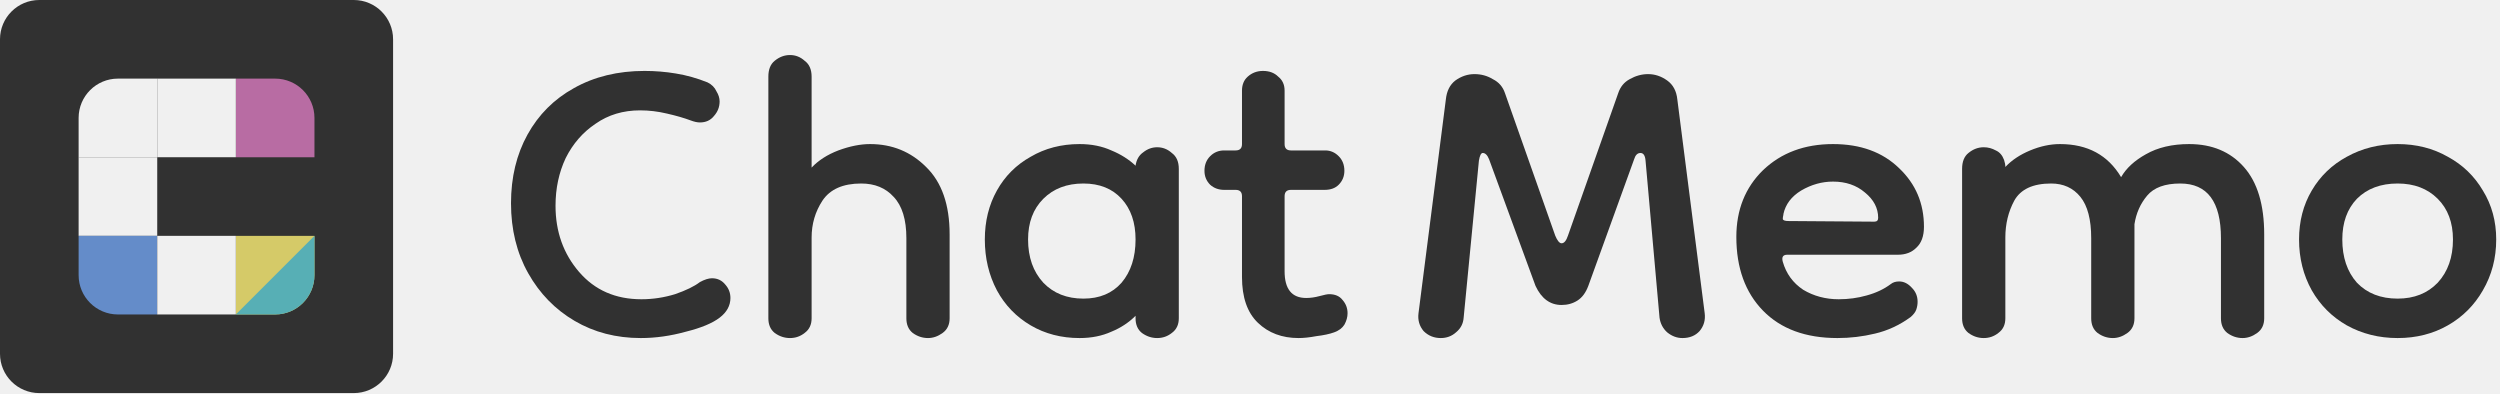
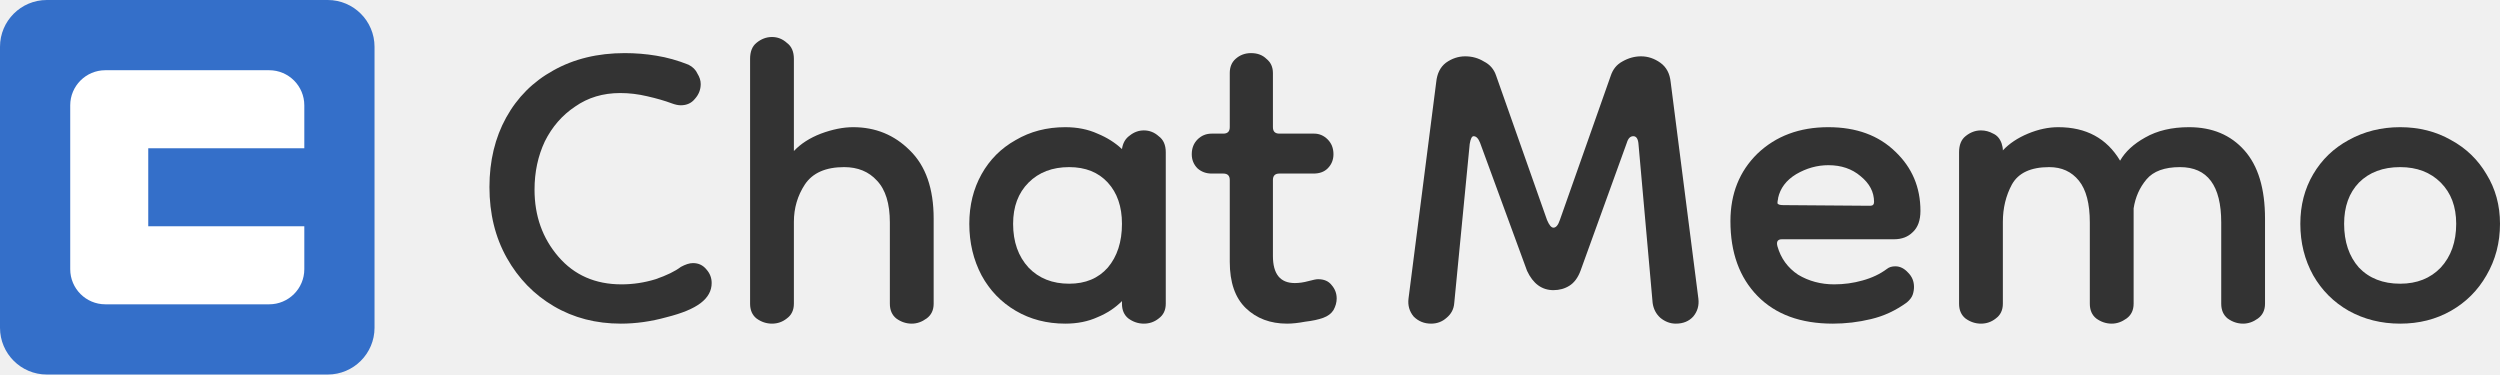
- <svg xmlns="http://www.w3.org/2000/svg" width="318" height="50" viewBox="0 0 318 50" fill="none">
-   <path d="M91.535 40.411C90.618 41.112 89.189 41.706 87.247 42.191C85.306 42.73 83.391 43 81.503 43C78.375 43 75.571 42.272 73.09 40.816C70.609 39.36 68.64 37.337 67.184 34.748C65.728 32.16 65 29.193 65 25.849C65 22.56 65.701 19.647 67.103 17.112C68.506 14.578 70.474 12.609 73.009 11.207C75.598 9.751 78.591 9.022 81.989 9.022C83.337 9.022 84.658 9.13 85.953 9.346C87.301 9.562 88.649 9.939 89.998 10.479C90.537 10.748 90.915 11.126 91.13 11.611C91.4 12.043 91.535 12.474 91.535 12.906C91.535 13.607 91.292 14.227 90.807 14.766C90.375 15.306 89.782 15.575 89.027 15.575C88.703 15.575 88.326 15.494 87.894 15.333C87.031 15.009 86.007 14.712 84.82 14.443C83.688 14.173 82.555 14.038 81.422 14.038C79.265 14.038 77.377 14.604 75.76 15.737C74.142 16.816 72.874 18.272 71.957 20.106C71.094 21.939 70.663 23.962 70.663 26.173C70.663 29.463 71.661 32.267 73.656 34.587C75.652 36.906 78.294 38.065 81.584 38.065C83.04 38.065 84.47 37.849 85.872 37.418C87.274 36.933 88.326 36.42 89.027 35.881C89.62 35.557 90.133 35.395 90.564 35.395C91.265 35.395 91.832 35.665 92.263 36.205C92.694 36.69 92.91 37.256 92.91 37.903C92.91 38.874 92.452 39.71 91.535 40.411Z" fill="#313131" />
-   <path d="M100.486 43C99.785 43 99.138 42.784 98.545 42.353C98.005 41.921 97.736 41.301 97.736 40.492V9.751C97.736 8.834 98.005 8.16 98.545 7.728C99.138 7.243 99.785 7 100.486 7C101.187 7 101.808 7.243 102.347 7.728C102.94 8.16 103.237 8.834 103.237 9.751V21.319C104.1 20.402 105.232 19.674 106.634 19.135C108.091 18.596 109.439 18.326 110.679 18.326C113.484 18.326 115.857 19.297 117.799 21.238C119.794 23.18 120.792 26.038 120.792 29.814V40.492C120.792 41.301 120.495 41.921 119.902 42.353C119.309 42.784 118.688 43 118.041 43C117.34 43 116.693 42.784 116.1 42.353C115.56 41.921 115.291 41.301 115.291 40.492V30.299C115.291 27.926 114.751 26.173 113.673 25.041C112.648 23.908 111.273 23.342 109.547 23.342C107.228 23.342 105.583 24.07 104.612 25.526C103.695 26.928 103.237 28.492 103.237 30.218V40.492C103.237 41.301 102.94 41.921 102.347 42.353C101.808 42.784 101.187 43 100.486 43Z" fill="#313131" />
-   <path d="M137.324 43C135.004 43 132.928 42.461 131.094 41.382C129.261 40.303 127.831 38.82 126.807 36.933C125.782 34.991 125.27 32.834 125.27 30.461C125.27 28.142 125.782 26.065 126.807 24.232C127.831 22.398 129.261 20.968 131.094 19.944C132.928 18.865 135.004 18.326 137.324 18.326C138.834 18.326 140.182 18.596 141.369 19.135C142.555 19.62 143.58 20.267 144.443 21.076C144.551 20.321 144.874 19.755 145.413 19.378C145.953 18.946 146.546 18.73 147.193 18.73C147.894 18.73 148.515 18.973 149.054 19.458C149.647 19.89 149.944 20.564 149.944 21.481V40.492C149.944 41.301 149.647 41.921 149.054 42.353C148.515 42.784 147.894 43 147.193 43C146.492 43 145.845 42.784 145.252 42.353C144.712 41.921 144.443 41.301 144.443 40.492V40.169C143.58 41.032 142.555 41.706 141.369 42.191C140.182 42.73 138.834 43 137.324 43ZM137.809 37.984C139.858 37.984 141.476 37.31 142.663 35.962C143.849 34.56 144.443 32.726 144.443 30.461C144.443 28.303 143.849 26.578 142.663 25.283C141.476 23.989 139.858 23.342 137.809 23.342C135.706 23.342 134.007 23.989 132.712 25.283C131.418 26.578 130.771 28.303 130.771 30.461C130.771 32.726 131.418 34.56 132.712 35.962C134.007 37.31 135.706 37.984 137.809 37.984Z" fill="#313131" />
-   <path d="M165.181 43C163.078 43 161.352 42.353 160.004 41.058C158.655 39.764 157.981 37.822 157.981 35.234V24.96C157.981 24.42 157.712 24.151 157.172 24.151H155.716C155.015 24.151 154.422 23.935 153.936 23.503C153.451 23.018 153.208 22.425 153.208 21.724C153.208 20.968 153.451 20.348 153.936 19.863C154.422 19.378 155.015 19.135 155.716 19.135H157.172C157.712 19.135 157.981 18.865 157.981 18.326V11.53C157.981 10.775 158.224 10.182 158.709 9.751C159.249 9.265 159.896 9.022 160.651 9.022C161.46 9.022 162.107 9.265 162.592 9.751C163.132 10.182 163.401 10.775 163.401 11.53V18.326C163.401 18.865 163.671 19.135 164.21 19.135H168.579C169.226 19.135 169.792 19.378 170.278 19.863C170.763 20.348 171.006 20.968 171.006 21.724C171.006 22.425 170.763 23.018 170.278 23.503C169.846 23.935 169.253 24.151 168.498 24.151H164.21C163.671 24.151 163.401 24.42 163.401 24.96V34.506C163.401 36.771 164.318 37.903 166.152 37.903C166.691 37.903 167.258 37.822 167.851 37.661C168.444 37.499 168.849 37.418 169.064 37.418C169.819 37.418 170.386 37.661 170.763 38.146C171.195 38.632 171.41 39.198 171.41 39.845C171.41 40.33 171.276 40.816 171.006 41.301C170.736 41.733 170.305 42.056 169.712 42.272C169.118 42.488 168.363 42.649 167.446 42.757C166.583 42.919 165.828 43 165.181 43Z" fill="#313131" />
-   <path d="M183.264 43C182.401 43 181.673 42.703 181.08 42.11C180.54 41.463 180.325 40.708 180.433 39.845L183.911 12.663C184.019 11.584 184.424 10.775 185.125 10.236C185.88 9.697 186.689 9.427 187.552 9.427C188.415 9.427 189.197 9.643 189.898 10.074C190.653 10.452 191.165 11.045 191.435 11.854L197.826 29.975C198.095 30.622 198.365 30.946 198.635 30.946C198.958 30.946 199.228 30.622 199.444 29.975L205.835 11.854C206.104 11.045 206.59 10.452 207.291 10.074C208.046 9.643 208.828 9.427 209.637 9.427C210.5 9.427 211.309 9.697 212.064 10.236C212.819 10.775 213.251 11.584 213.358 12.663L216.837 39.845C216.945 40.708 216.729 41.463 216.19 42.11C215.651 42.703 214.922 43 214.006 43C213.304 43 212.657 42.757 212.064 42.272C211.525 41.787 211.201 41.166 211.093 40.411L209.313 20.429C209.26 19.782 209.044 19.459 208.666 19.459C208.289 19.459 208.019 19.728 207.857 20.267L202.033 36.366C201.709 37.229 201.251 37.849 200.657 38.227C200.064 38.605 199.39 38.793 198.635 38.793C197.179 38.793 196.073 37.984 195.318 36.366L189.412 20.267C189.197 19.728 188.927 19.459 188.603 19.459C188.388 19.459 188.226 19.782 188.118 20.429L186.176 40.411C186.122 41.166 185.799 41.787 185.206 42.272C184.666 42.757 184.019 43 183.264 43Z" fill="#313131" />
-   <path d="M233.726 43C229.681 43 226.526 41.84 224.261 39.521C221.996 37.202 220.863 34.074 220.863 30.137C220.863 26.685 221.996 23.854 224.261 21.643C226.58 19.431 229.546 18.326 233.16 18.326C236.665 18.326 239.47 19.351 241.573 21.4C243.677 23.395 244.728 25.876 244.728 28.843C244.728 30.029 244.405 30.919 243.757 31.512C243.164 32.106 242.382 32.402 241.411 32.402H227.335C226.796 32.402 226.607 32.699 226.769 33.292C227.2 34.802 228.063 35.989 229.357 36.852C230.706 37.661 232.216 38.065 233.888 38.065C235.128 38.065 236.315 37.903 237.447 37.58C238.634 37.256 239.659 36.771 240.521 36.124C240.791 35.908 241.142 35.8 241.573 35.8C242.166 35.8 242.706 36.07 243.191 36.609C243.677 37.094 243.919 37.688 243.919 38.389C243.919 38.712 243.865 39.036 243.757 39.36C243.65 39.683 243.407 40.007 243.029 40.33C241.627 41.355 240.117 42.056 238.499 42.434C236.935 42.811 235.344 43 233.726 43ZM238.418 28.195C238.742 28.195 238.903 28.034 238.903 27.71C238.903 26.47 238.337 25.391 237.205 24.474C236.126 23.557 234.778 23.099 233.16 23.099C231.757 23.099 230.409 23.476 229.115 24.232C227.874 24.987 227.119 25.984 226.85 27.225C226.85 27.225 226.85 27.252 226.85 27.306C226.796 27.521 226.769 27.71 226.769 27.872C226.823 28.034 227.065 28.115 227.497 28.115L238.418 28.195Z" fill="#313131" />
-   <path d="M252.33 43C251.628 43 250.981 42.784 250.388 42.353C249.849 41.921 249.579 41.301 249.579 40.492V21.481C249.579 20.564 249.849 19.89 250.388 19.459C250.981 18.973 251.628 18.73 252.33 18.73C252.869 18.73 253.381 18.865 253.867 19.135C254.352 19.351 254.703 19.755 254.918 20.348C255.026 20.672 255.08 20.969 255.08 21.238C255.889 20.375 256.941 19.674 258.235 19.135C259.53 18.596 260.797 18.326 262.037 18.326C265.543 18.326 268.132 19.728 269.804 22.533C270.451 21.4 271.503 20.429 272.959 19.62C274.469 18.757 276.303 18.326 278.46 18.326C281.372 18.326 283.691 19.297 285.417 21.238C287.143 23.18 288.006 26.038 288.006 29.814V40.492C288.006 41.301 287.709 41.921 287.116 42.353C286.523 42.784 285.903 43 285.255 43C284.554 43 283.907 42.784 283.314 42.353C282.774 41.921 282.505 41.301 282.505 40.492V30.299C282.505 25.661 280.779 23.342 277.327 23.342C275.386 23.342 273.983 23.854 273.121 24.879C272.258 25.903 271.718 27.117 271.503 28.519V40.492C271.503 41.301 271.206 41.921 270.613 42.353C270.019 42.784 269.399 43 268.752 43C268.051 43 267.404 42.784 266.81 42.353C266.271 41.921 266.001 41.301 266.001 40.492V30.299C266.001 27.926 265.543 26.173 264.626 25.041C263.709 23.908 262.469 23.342 260.905 23.342C258.586 23.342 257.022 24.07 256.213 25.526C255.458 26.928 255.08 28.492 255.08 30.218V40.492C255.08 41.301 254.783 41.921 254.19 42.353C253.651 42.784 253.031 43 252.33 43Z" fill="#313131" />
-   <path d="M304.979 43C302.606 43 300.449 42.461 298.507 41.382C296.619 40.303 295.136 38.82 294.058 36.933C292.979 34.991 292.44 32.834 292.44 30.461C292.44 28.142 292.979 26.065 294.058 24.232C295.136 22.398 296.619 20.969 298.507 19.944C300.449 18.865 302.606 18.326 304.979 18.326C307.352 18.326 309.482 18.865 311.37 19.944C313.258 20.969 314.741 22.398 315.819 24.232C316.952 26.065 317.518 28.142 317.518 30.461C317.518 32.834 316.952 34.991 315.819 36.933C314.741 38.82 313.258 40.303 311.37 41.382C309.482 42.461 307.352 43 304.979 43ZM304.979 37.984C307.082 37.984 308.781 37.31 310.076 35.962C311.37 34.56 312.017 32.726 312.017 30.461C312.017 28.303 311.37 26.578 310.076 25.283C308.781 23.989 307.082 23.342 304.979 23.342C302.822 23.342 301.096 23.989 299.801 25.283C298.561 26.578 297.941 28.303 297.941 30.461C297.941 32.726 298.561 34.56 299.801 35.962C301.096 37.31 302.822 37.984 304.979 37.984Z" fill="#313131" />
-   <path d="M0 5C0 2.239 2.239 0 5 0H45C47.761 0 50 2.239 50 5V45C50 47.761 47.761 50 45 50H5C2.239 50 0 47.761 0 45V5Z" fill="#313131" />
-   <path d="M30 10H35C37.761 10 40 12.239 40 15V20H30V10Z" fill="#B86CA3" />
-   <path d="M30 30H40V35C40 37.761 37.761 40 35 40H30V30Z" fill="#D5CA68" />
-   <path d="M10 15C10 12.239 12.239 10 15 10H20V20H10V15Z" fill="#F0F0F0" />
-   <path d="M10 20H20V30H10V20Z" fill="#F0F0F0" />
-   <path d="M10 30H20V40H15C12.239 40 10 37.761 10 35V30Z" fill="#648CC9" />
-   <path d="M20 30H30V40H20V30Z" fill="#F0F0F0" />
-   <path d="M20 10H30V20H20V10Z" fill="#F0F0F0" />
-   <path d="M40 30L40 35C40 37.761 37.761 40 35 40H30L40 30Z" fill="#57AFB5" />
+ <svg xmlns="http://www.w3.org/2000/svg" width="267" height="40" viewBox="0 0 267 40" fill="none">
+   <path d="M74.836 32.364C74.057 32.96 72.841 33.464 71.19 33.877C69.539 34.336 67.911 34.565 66.306 34.565C63.646 34.565 61.261 33.946 59.152 32.707C57.042 31.469 55.368 29.749 54.13 27.548C52.892 25.347 52.273 22.824 52.273 19.981C52.273 17.183 52.869 14.707 54.061 12.551C55.253 10.396 56.927 8.722 59.083 7.53C61.284 6.291 63.83 5.672 66.719 5.672C67.865 5.672 68.989 5.764 70.09 5.947C71.236 6.131 72.383 6.452 73.529 6.91C73.988 7.14 74.309 7.461 74.492 7.874C74.722 8.24 74.836 8.607 74.836 8.974C74.836 9.57 74.63 10.098 74.217 10.556C73.85 11.015 73.346 11.244 72.704 11.244C72.428 11.244 72.108 11.175 71.741 11.038C71.007 10.763 70.135 10.511 69.126 10.281C68.163 10.052 67.2 9.937 66.237 9.937C64.403 9.937 62.798 10.419 61.422 11.382C60.046 12.299 58.968 13.537 58.189 15.097C57.455 16.656 57.088 18.376 57.088 20.256C57.088 23.054 57.936 25.438 59.633 27.41C61.33 29.383 63.577 30.369 66.375 30.369C67.613 30.369 68.828 30.185 70.021 29.818C71.213 29.405 72.108 28.97 72.704 28.511C73.208 28.236 73.644 28.098 74.011 28.098C74.607 28.098 75.088 28.328 75.455 28.786C75.822 29.199 76.006 29.681 76.006 30.231C76.006 31.056 75.616 31.767 74.836 32.364Z" fill="#333333" />
+   <path d="M82.448 34.565C81.852 34.565 81.301 34.381 80.797 34.014C80.338 33.648 80.109 33.12 80.109 32.432V6.291C80.109 5.512 80.338 4.938 80.797 4.572C81.301 4.159 81.852 3.952 82.448 3.952C83.044 3.952 83.572 4.159 84.03 4.572C84.535 4.938 84.787 5.512 84.787 6.291V16.129C85.521 15.349 86.484 14.73 87.676 14.271C88.914 13.813 90.061 13.583 91.116 13.583C93.501 13.583 95.518 14.409 97.169 16.06C98.866 17.711 99.715 20.141 99.715 23.352V32.432C99.715 33.12 99.463 33.648 98.958 34.014C98.454 34.381 97.926 34.565 97.376 34.565C96.78 34.565 96.229 34.381 95.725 34.014C95.266 33.648 95.037 33.12 95.037 32.432V23.765C95.037 21.747 94.578 20.256 93.661 19.293C92.79 18.33 91.62 17.848 90.153 17.848C88.181 17.848 86.782 18.468 85.956 19.706C85.177 20.898 84.787 22.228 84.787 23.696V32.432C84.787 33.12 84.535 33.648 84.03 34.014C83.572 34.381 83.044 34.565 82.448 34.565Z" fill="#333333" />
+   <path d="M113.772 34.565C111.8 34.565 110.035 34.106 108.475 33.189C106.916 32.272 105.701 31.011 104.83 29.405C103.958 27.754 103.522 25.92 103.522 23.902C103.522 21.93 103.958 20.164 104.83 18.605C105.701 17.046 106.916 15.831 108.475 14.959C110.035 14.042 111.8 13.583 113.772 13.583C115.057 13.583 116.203 13.813 117.212 14.271C118.221 14.684 119.092 15.234 119.826 15.922C119.918 15.28 120.193 14.799 120.652 14.478C121.11 14.111 121.615 13.927 122.165 13.927C122.761 13.927 123.289 14.134 123.747 14.546C124.252 14.913 124.504 15.486 124.504 16.266V32.432C124.504 33.12 124.252 33.648 123.747 34.014C123.289 34.381 122.761 34.565 122.165 34.565C121.569 34.565 121.019 34.381 120.514 34.014C120.055 33.648 119.826 33.12 119.826 32.432V32.157C119.092 32.891 118.221 33.464 117.212 33.877C116.203 34.336 115.057 34.565 113.772 34.565ZM114.185 30.3C115.928 30.3 117.304 29.726 118.313 28.58C119.322 27.387 119.826 25.828 119.826 23.902C119.826 22.068 119.322 20.6 118.313 19.499C117.304 18.399 115.928 17.848 114.185 17.848C112.397 17.848 110.952 18.399 109.851 19.499C108.751 20.6 108.2 22.068 108.2 23.902C108.2 25.828 108.751 27.387 109.851 28.58C110.952 29.726 112.397 30.3 114.185 30.3Z" fill="#333333" />
+   <path d="M137.461 34.565C135.672 34.565 134.205 34.014 133.058 32.914C131.912 31.813 131.339 30.162 131.339 27.961V19.224C131.339 18.766 131.109 18.536 130.651 18.536H129.412C128.816 18.536 128.312 18.353 127.899 17.986C127.486 17.573 127.28 17.069 127.28 16.473C127.28 15.831 127.486 15.303 127.899 14.89C128.312 14.478 128.816 14.271 129.412 14.271H130.651C131.109 14.271 131.339 14.042 131.339 13.583V7.805C131.339 7.163 131.545 6.658 131.958 6.291C132.416 5.879 132.967 5.672 133.609 5.672C134.297 5.672 134.847 5.879 135.26 6.291C135.718 6.658 135.948 7.163 135.948 7.805V13.583C135.948 14.042 136.177 14.271 136.636 14.271H140.35C140.901 14.271 141.382 14.478 141.795 14.89C142.208 15.303 142.414 15.831 142.414 16.473C142.414 17.069 142.208 17.573 141.795 17.986C141.428 18.353 140.924 18.536 140.282 18.536H136.636C136.177 18.536 135.948 18.766 135.948 19.224V27.342C135.948 29.268 136.727 30.231 138.287 30.231C138.745 30.231 139.227 30.162 139.731 30.024C140.236 29.887 140.58 29.818 140.763 29.818C141.405 29.818 141.887 30.024 142.208 30.437C142.575 30.85 142.758 31.332 142.758 31.882C142.758 32.295 142.643 32.707 142.414 33.12C142.185 33.487 141.818 33.762 141.313 33.946C140.809 34.129 140.167 34.267 139.387 34.358C138.653 34.496 138.011 34.565 137.461 34.565Z" fill="#333333" />
+   <path d="M152.838 34.565C152.104 34.565 151.485 34.313 150.98 33.808C150.522 33.258 150.338 32.616 150.43 31.882L153.388 8.768C153.48 7.851 153.824 7.163 154.42 6.704C155.062 6.246 155.75 6.016 156.484 6.016C157.217 6.016 157.882 6.2 158.479 6.567C159.121 6.888 159.556 7.392 159.786 8.08L165.22 23.489C165.449 24.04 165.679 24.315 165.908 24.315C166.183 24.315 166.413 24.04 166.596 23.489L172.031 8.08C172.26 7.392 172.673 6.888 173.269 6.567C173.911 6.2 174.576 6.016 175.264 6.016C175.998 6.016 176.686 6.246 177.328 6.704C177.97 7.163 178.337 7.851 178.428 8.768L181.386 31.882C181.478 32.616 181.295 33.258 180.836 33.808C180.377 34.313 179.758 34.565 178.979 34.565C178.382 34.565 177.832 34.358 177.328 33.946C176.869 33.533 176.594 33.006 176.502 32.364L174.989 15.372C174.943 14.822 174.759 14.546 174.438 14.546C174.117 14.546 173.888 14.776 173.75 15.234L168.797 28.924C168.522 29.658 168.132 30.185 167.628 30.506C167.123 30.827 166.55 30.988 165.908 30.988C164.67 30.988 163.73 30.3 163.088 28.924L158.066 15.234C157.882 14.776 157.653 14.546 157.378 14.546C157.194 14.546 157.057 14.822 156.965 15.372L155.314 32.364C155.268 33.006 154.993 33.533 154.489 33.946C154.03 34.358 153.48 34.565 152.838 34.565Z" fill="#333333" />
+   <path d="M195.748 34.565C192.308 34.565 189.625 33.579 187.699 31.607C185.773 29.635 184.81 26.975 184.81 23.627C184.81 20.692 185.773 18.284 187.699 16.404C189.671 14.524 192.193 13.583 195.266 13.583C198.247 13.583 200.632 14.455 202.421 16.197C204.209 17.894 205.103 20.004 205.103 22.526C205.103 23.535 204.828 24.292 204.278 24.796C203.773 25.301 203.108 25.553 202.283 25.553H190.313C189.855 25.553 189.694 25.805 189.832 26.31C190.198 27.594 190.932 28.603 192.033 29.337C193.179 30.025 194.464 30.369 195.885 30.369C196.94 30.369 197.949 30.231 198.912 29.956C199.921 29.681 200.792 29.268 201.526 28.718C201.756 28.534 202.054 28.442 202.421 28.442C202.925 28.442 203.384 28.672 203.796 29.13C204.209 29.543 204.415 30.048 204.415 30.644C204.415 30.919 204.37 31.194 204.278 31.469C204.186 31.744 203.98 32.02 203.659 32.295C202.466 33.166 201.182 33.762 199.806 34.083C198.476 34.404 197.124 34.565 195.748 34.565ZM199.738 21.976C200.013 21.976 200.15 21.838 200.15 21.563C200.15 20.508 199.669 19.591 198.706 18.811C197.789 18.032 196.642 17.642 195.266 17.642C194.074 17.642 192.927 17.963 191.827 18.605C190.772 19.247 190.13 20.096 189.9 21.151C189.9 21.151 189.9 21.173 189.9 21.219C189.855 21.403 189.832 21.563 189.832 21.701C189.877 21.838 190.084 21.907 190.451 21.907L199.738 21.976Z" fill="#333333" />
+   <path d="M211.567 34.565C210.971 34.565 210.421 34.381 209.916 34.015C209.458 33.648 209.228 33.12 209.228 32.432V16.266C209.228 15.487 209.458 14.913 209.916 14.546C210.421 14.134 210.971 13.927 211.567 13.927C212.026 13.927 212.461 14.042 212.874 14.271C213.287 14.455 213.585 14.799 213.768 15.303C213.86 15.578 213.906 15.831 213.906 16.06C214.594 15.326 215.488 14.73 216.589 14.271C217.69 13.813 218.767 13.583 219.822 13.583C222.803 13.583 225.004 14.776 226.426 17.16C226.977 16.197 227.871 15.372 229.109 14.684C230.393 13.95 231.952 13.583 233.787 13.583C236.263 13.583 238.235 14.409 239.703 16.06C241.171 17.711 241.904 20.142 241.904 23.352V32.432C241.904 33.12 241.652 33.648 241.148 34.015C240.643 34.381 240.116 34.565 239.565 34.565C238.969 34.565 238.419 34.381 237.914 34.015C237.456 33.648 237.227 33.12 237.227 32.432V23.765C237.227 19.82 235.759 17.848 232.824 17.848C231.173 17.848 229.98 18.284 229.247 19.155C228.513 20.027 228.054 21.059 227.871 22.251V32.432C227.871 33.12 227.619 33.648 227.114 34.015C226.61 34.381 226.082 34.565 225.532 34.565C224.936 34.565 224.385 34.381 223.881 34.015C223.422 33.648 223.193 33.12 223.193 32.432V23.765C223.193 21.747 222.803 20.256 222.024 19.293C221.244 18.33 220.189 17.848 218.859 17.848C216.887 17.848 215.557 18.468 214.869 19.706C214.227 20.898 213.906 22.228 213.906 23.696V32.432C213.906 33.12 213.654 33.648 213.149 34.015C212.691 34.381 212.163 34.565 211.567 34.565Z" fill="#333333" />
+   <path d="M256.337 34.565C254.319 34.565 252.485 34.106 250.834 33.189C249.229 32.272 247.968 31.011 247.05 29.405C246.133 27.755 245.675 25.92 245.675 23.902C245.675 21.93 246.133 20.164 247.05 18.605C247.968 17.046 249.229 15.831 250.834 14.959C252.485 14.042 254.319 13.583 256.337 13.583C258.355 13.583 260.167 14.042 261.772 14.959C263.377 15.831 264.638 17.046 265.555 18.605C266.518 20.164 267 21.93 267 23.902C267 25.92 266.518 27.755 265.555 29.405C264.638 31.011 263.377 32.272 261.772 33.189C260.167 34.106 258.355 34.565 256.337 34.565ZM256.337 30.3C258.126 30.3 259.57 29.727 260.671 28.58C261.772 27.388 262.322 25.828 262.322 23.902C262.322 22.068 261.772 20.6 260.671 19.5C259.57 18.399 258.126 17.848 256.337 17.848C254.503 17.848 253.035 18.399 251.935 19.5C250.88 20.6 250.352 22.068 250.352 23.902C250.352 25.828 250.88 27.388 251.935 28.58C253.035 29.727 254.503 30.3 256.337 30.3Z" fill="#333333" />
+   <path d="M0 5C0 2.239 2.239 0 5 0H35C37.761 0 40 2.239 40 5V35C40 37.761 37.761 40 35 40H5C2.239 40 0 37.761 0 35V5Z" fill="#346FC9" />
+   <path d="M11.25 7.5C9.179 7.5 7.5 9.179 7.5 11.25V28.75C7.5 30.821 9.179 32.5 11.25 32.5H28.75C30.821 32.5 32.5 30.821 32.5 28.75V24.167H15.833V15.833H32.5V11.25C32.5 9.179 30.821 7.5 28.75 7.5H11.25Z" fill="white" />
</svg>
